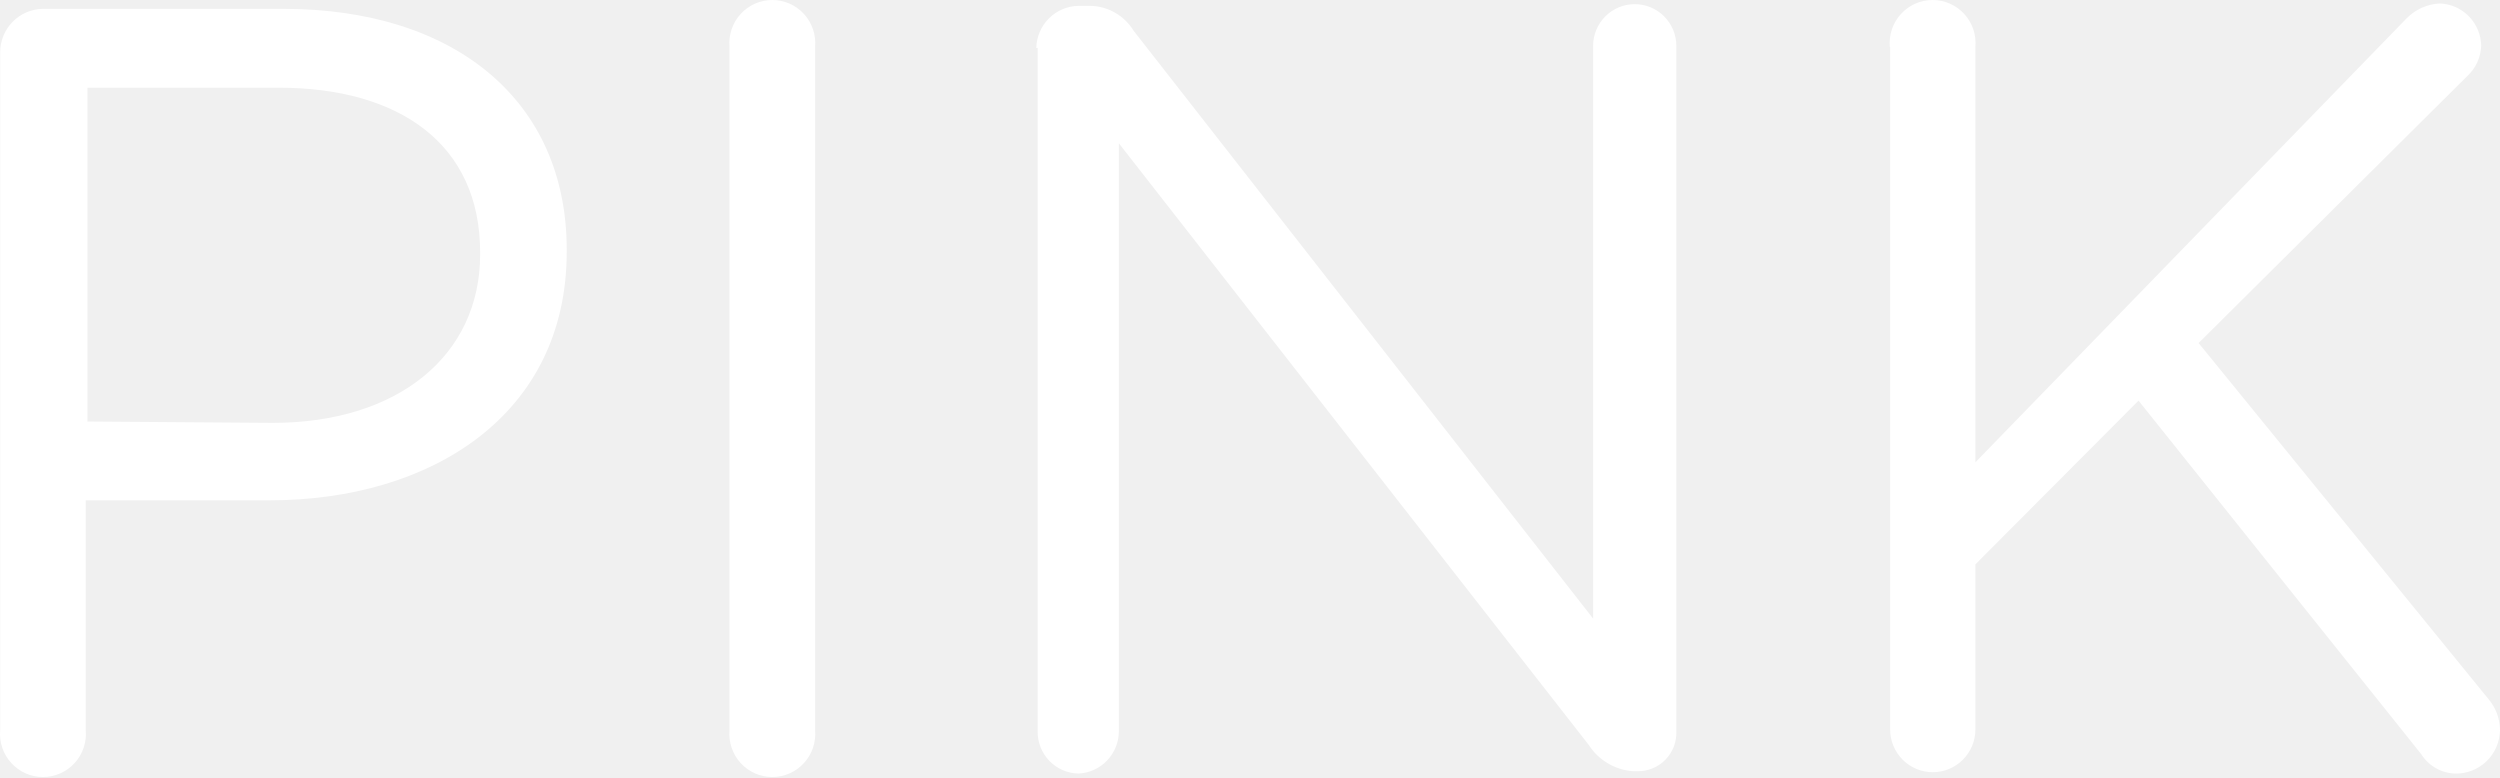
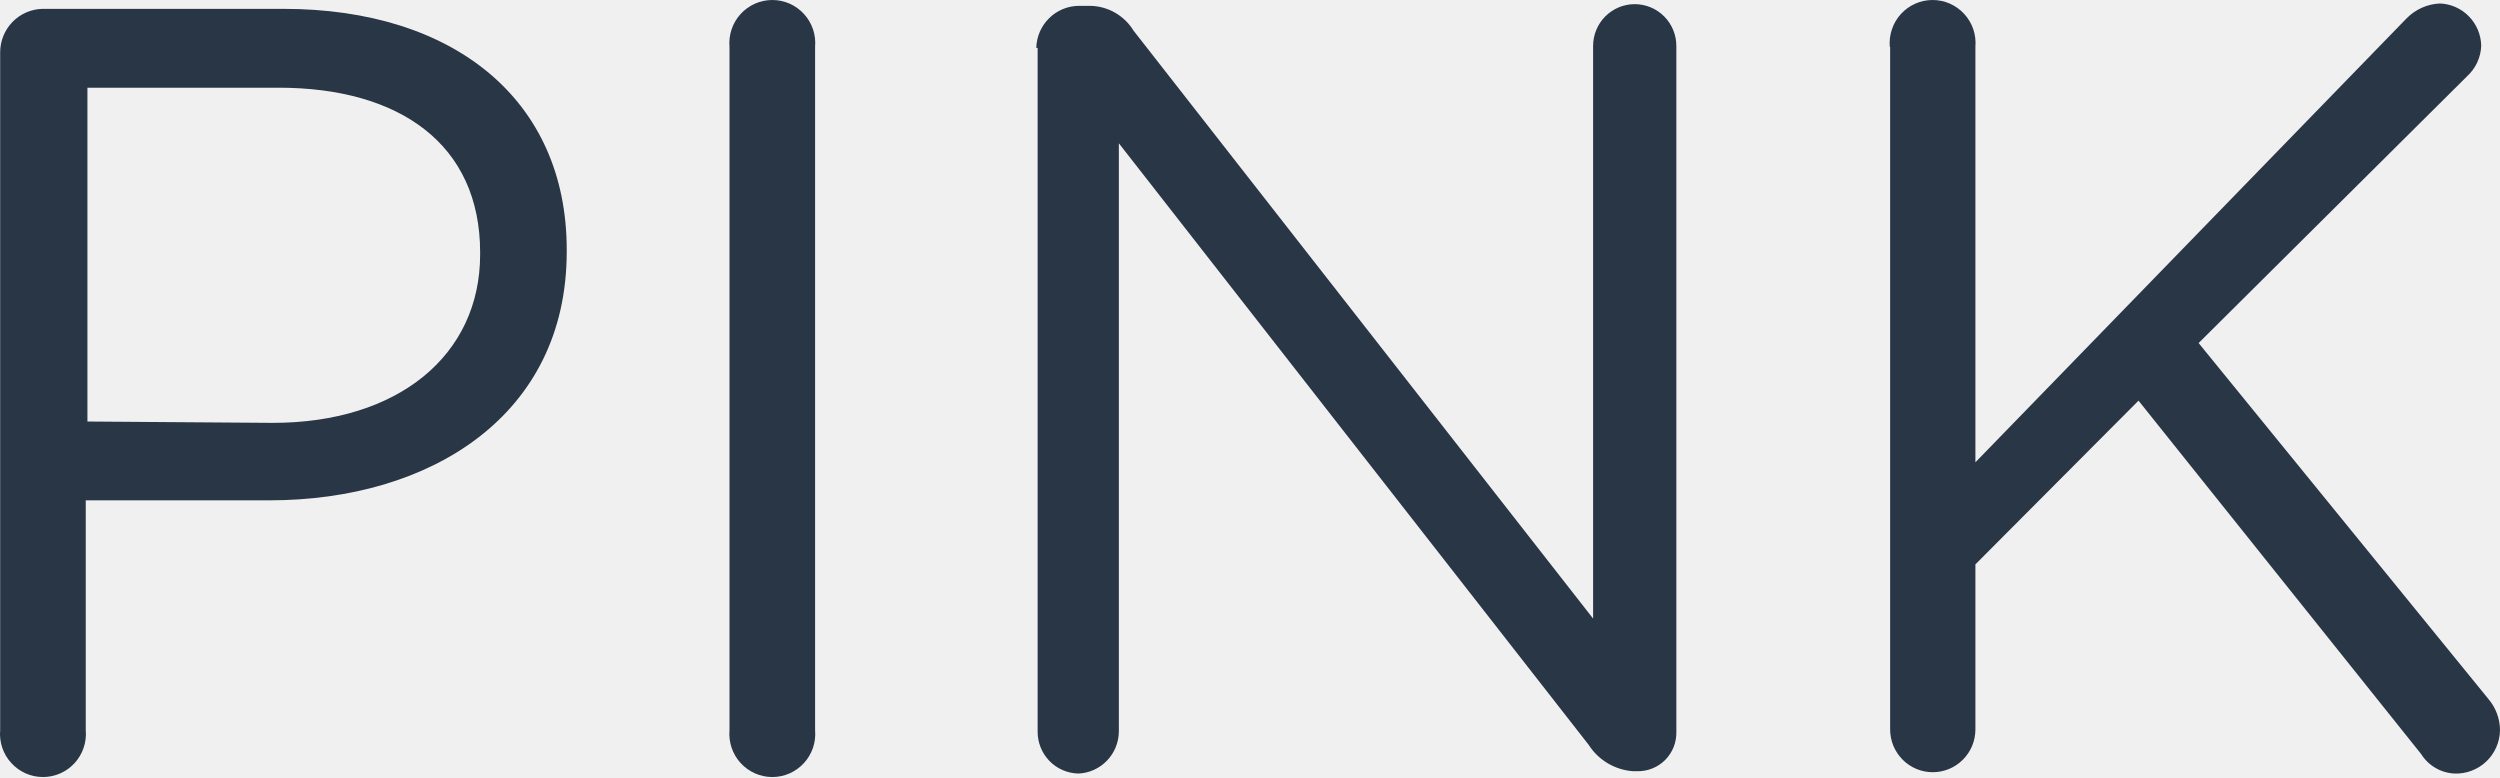
<svg xmlns="http://www.w3.org/2000/svg" width="74" height="23" viewBox="0 0 74 23" fill="none">
-   <path d="M0.005 1.549C0.005 1.213 0.136 0.89 0.37 0.649C0.604 0.409 0.922 0.27 1.257 0.262H8.39C13.447 0.262 16.775 2.965 16.775 7.392V7.452C16.775 12.298 12.742 14.81 7.973 14.81H2.538V21.611C2.554 21.787 2.533 21.965 2.476 22.133C2.42 22.301 2.329 22.455 2.21 22.585C2.091 22.716 1.946 22.82 1.784 22.892C1.623 22.963 1.448 23 1.272 23C1.095 23 0.921 22.963 0.759 22.892C0.598 22.82 0.453 22.716 0.334 22.585C0.214 22.455 0.124 22.301 0.067 22.133C0.011 21.965 -0.011 21.787 0.005 21.611V1.549ZM8.072 12.517C11.778 12.517 14.212 10.523 14.212 7.531V7.472C14.212 4.261 11.818 2.596 8.251 2.596H2.588V12.477L8.072 12.517Z" fill="white" />
-   <path d="M21.593 1.389C21.578 1.213 21.599 1.035 21.656 0.867C21.712 0.699 21.803 0.545 21.922 0.415C22.041 0.284 22.186 0.18 22.348 0.108C22.509 0.037 22.684 0 22.86 0C23.037 0 23.211 0.037 23.373 0.108C23.534 0.18 23.679 0.284 23.798 0.415C23.917 0.545 24.008 0.699 24.065 0.867C24.121 1.035 24.142 1.213 24.127 1.389V21.611C24.142 21.787 24.121 21.965 24.065 22.133C24.008 22.301 23.917 22.455 23.798 22.585C23.679 22.716 23.534 22.82 23.373 22.892C23.211 22.963 23.037 23 22.86 23C22.684 23 22.509 22.963 22.348 22.892C22.186 22.82 22.041 22.716 21.922 22.585C21.803 22.455 21.712 22.301 21.656 22.133C21.599 21.965 21.578 21.787 21.593 21.611V1.389Z" fill="white" />
-   <path d="M30.674 1.419C30.682 1.089 30.816 0.775 31.05 0.543C31.283 0.31 31.597 0.178 31.926 0.173H32.273C32.532 0.178 32.784 0.248 33.008 0.377C33.232 0.506 33.42 0.689 33.555 0.91L47.156 18.31V1.359C47.156 1.031 47.286 0.717 47.517 0.485C47.748 0.253 48.061 0.123 48.388 0.123C48.715 0.123 49.028 0.253 49.259 0.485C49.49 0.717 49.62 1.031 49.62 1.359V21.651C49.625 21.805 49.599 21.959 49.544 22.103C49.488 22.247 49.403 22.378 49.296 22.488C49.188 22.598 49.059 22.685 48.916 22.743C48.774 22.802 48.621 22.83 48.467 22.828H48.338C48.074 22.809 47.818 22.729 47.591 22.594C47.363 22.459 47.17 22.273 47.027 22.05L33.118 4.241V21.651C33.116 21.972 32.991 22.28 32.769 22.512C32.547 22.744 32.246 22.882 31.926 22.897C31.601 22.892 31.291 22.758 31.064 22.525C30.837 22.291 30.711 21.977 30.714 21.651V1.419H30.674Z" fill="white" />
-   <path d="M55.938 1.389C55.923 1.213 55.944 1.035 56.001 0.867C56.057 0.699 56.148 0.545 56.267 0.415C56.386 0.284 56.531 0.18 56.693 0.108C56.854 0.037 57.029 0 57.205 0C57.382 0 57.556 0.037 57.718 0.108C57.879 0.18 58.024 0.284 58.143 0.415C58.262 0.545 58.353 0.699 58.41 0.867C58.466 1.035 58.487 1.213 58.472 1.389V13.684L71.228 0.551C71.49 0.28 71.846 0.119 72.222 0.103C72.547 0.115 72.855 0.253 73.082 0.487C73.309 0.72 73.439 1.033 73.444 1.359C73.437 1.529 73.396 1.696 73.325 1.85C73.253 2.004 73.152 2.142 73.026 2.257L65.079 10.154L73.652 20.684C73.876 20.944 74 21.277 74 21.621C73.996 21.793 73.958 21.963 73.889 22.121C73.819 22.279 73.719 22.421 73.594 22.54C73.47 22.658 73.323 22.751 73.162 22.812C73.002 22.874 72.831 22.903 72.659 22.897C72.459 22.889 72.264 22.832 72.091 22.731C71.918 22.631 71.772 22.489 71.665 22.319L63.3 11.859L58.472 16.705V21.591C58.472 21.757 58.439 21.922 58.376 22.076C58.312 22.229 58.219 22.369 58.102 22.486C57.985 22.604 57.846 22.697 57.693 22.761C57.54 22.825 57.376 22.857 57.21 22.857C57.044 22.857 56.88 22.825 56.727 22.761C56.574 22.697 56.435 22.604 56.318 22.486C56.201 22.369 56.108 22.229 56.044 22.076C55.981 21.922 55.948 21.757 55.948 21.591V1.389H55.938Z" fill="white" />
+   <path d="M0.005 1.549C0.005 1.213 0.136 0.89 0.37 0.649C0.604 0.409 0.922 0.27 1.257 0.262H8.39C13.447 0.262 16.775 2.965 16.775 7.392V7.452C16.775 12.298 12.742 14.81 7.973 14.81H2.538V21.611C2.554 21.787 2.533 21.965 2.476 22.133C2.42 22.301 2.329 22.455 2.21 22.585C2.091 22.716 1.946 22.82 1.784 22.892C1.623 22.963 1.448 23 1.272 23C1.095 23 0.921 22.963 0.759 22.892C0.598 22.82 0.453 22.716 0.334 22.585C0.214 22.455 0.124 22.301 0.067 22.133C0.011 21.965 -0.011 21.787 0.005 21.611V1.549ZM8.072 12.517C11.778 12.517 14.212 10.523 14.212 7.531V7.472C14.212 4.261 11.818 2.596 8.251 2.596H2.588V12.477L8.072 12.517Z" fill="#283645" />
+   <path d="M21.593 1.389C21.578 1.213 21.599 1.035 21.656 0.867C21.712 0.699 21.803 0.545 21.922 0.415C22.041 0.284 22.186 0.18 22.348 0.108C22.509 0.037 22.684 0 22.86 0C23.037 0 23.211 0.037 23.373 0.108C23.534 0.18 23.679 0.284 23.798 0.415C23.917 0.545 24.008 0.699 24.065 0.867C24.121 1.035 24.142 1.213 24.127 1.389V21.611C24.142 21.787 24.121 21.965 24.065 22.133C24.008 22.301 23.917 22.455 23.798 22.585C23.679 22.716 23.534 22.82 23.373 22.892C23.211 22.963 23.037 23 22.86 23C22.684 23 22.509 22.963 22.348 22.892C22.186 22.82 22.041 22.716 21.922 22.585C21.803 22.455 21.712 22.301 21.656 22.133C21.599 21.965 21.578 21.787 21.593 21.611V1.389Z" fill="#283645" />
+   <path d="M30.674 1.419C30.682 1.089 30.816 0.775 31.05 0.543C31.283 0.31 31.597 0.178 31.926 0.173H32.273C32.532 0.178 32.784 0.248 33.008 0.377C33.232 0.506 33.42 0.689 33.555 0.91L47.156 18.31V1.359C47.156 1.031 47.286 0.717 47.517 0.485C47.748 0.253 48.061 0.123 48.388 0.123C48.715 0.123 49.028 0.253 49.259 0.485C49.49 0.717 49.62 1.031 49.62 1.359V21.651C49.625 21.805 49.599 21.959 49.544 22.103C49.488 22.247 49.403 22.378 49.296 22.488C49.188 22.598 49.059 22.685 48.916 22.743C48.774 22.802 48.621 22.83 48.467 22.828H48.338C48.074 22.809 47.818 22.729 47.591 22.594C47.363 22.459 47.17 22.273 47.027 22.05L33.118 4.241V21.651C33.116 21.972 32.991 22.28 32.769 22.512C32.547 22.744 32.246 22.882 31.926 22.897C31.601 22.892 31.291 22.758 31.064 22.525C30.837 22.291 30.711 21.977 30.714 21.651V1.419H30.674Z" fill="#283645" />
+   <path d="M55.938 1.389C55.923 1.213 55.944 1.035 56.001 0.867C56.057 0.699 56.148 0.545 56.267 0.415C56.386 0.284 56.531 0.18 56.693 0.108C56.854 0.037 57.029 0 57.205 0C57.382 0 57.556 0.037 57.718 0.108C57.879 0.18 58.024 0.284 58.143 0.415C58.262 0.545 58.353 0.699 58.41 0.867C58.466 1.035 58.487 1.213 58.472 1.389V13.684L71.228 0.551C71.49 0.28 71.846 0.119 72.222 0.103C72.547 0.115 72.855 0.253 73.082 0.487C73.309 0.72 73.439 1.033 73.444 1.359C73.437 1.529 73.396 1.696 73.325 1.85C73.253 2.004 73.152 2.142 73.026 2.257L65.079 10.154L73.652 20.684C73.876 20.944 74 21.277 74 21.621C73.996 21.793 73.958 21.963 73.889 22.121C73.819 22.279 73.719 22.421 73.594 22.54C73.47 22.658 73.323 22.751 73.162 22.812C73.002 22.874 72.831 22.903 72.659 22.897C72.459 22.889 72.264 22.832 72.091 22.731C71.918 22.631 71.772 22.489 71.665 22.319L63.3 11.859L58.472 16.705V21.591C58.472 21.757 58.439 21.922 58.376 22.076C58.312 22.229 58.219 22.369 58.102 22.486C57.985 22.604 57.846 22.697 57.693 22.761C57.54 22.825 57.376 22.857 57.21 22.857C57.044 22.857 56.88 22.825 56.727 22.761C56.574 22.697 56.435 22.604 56.318 22.486C56.201 22.369 56.108 22.229 56.044 22.076C55.981 21.922 55.948 21.757 55.948 21.591V1.389H55.938Z" fill="#283645" />
</svg>
